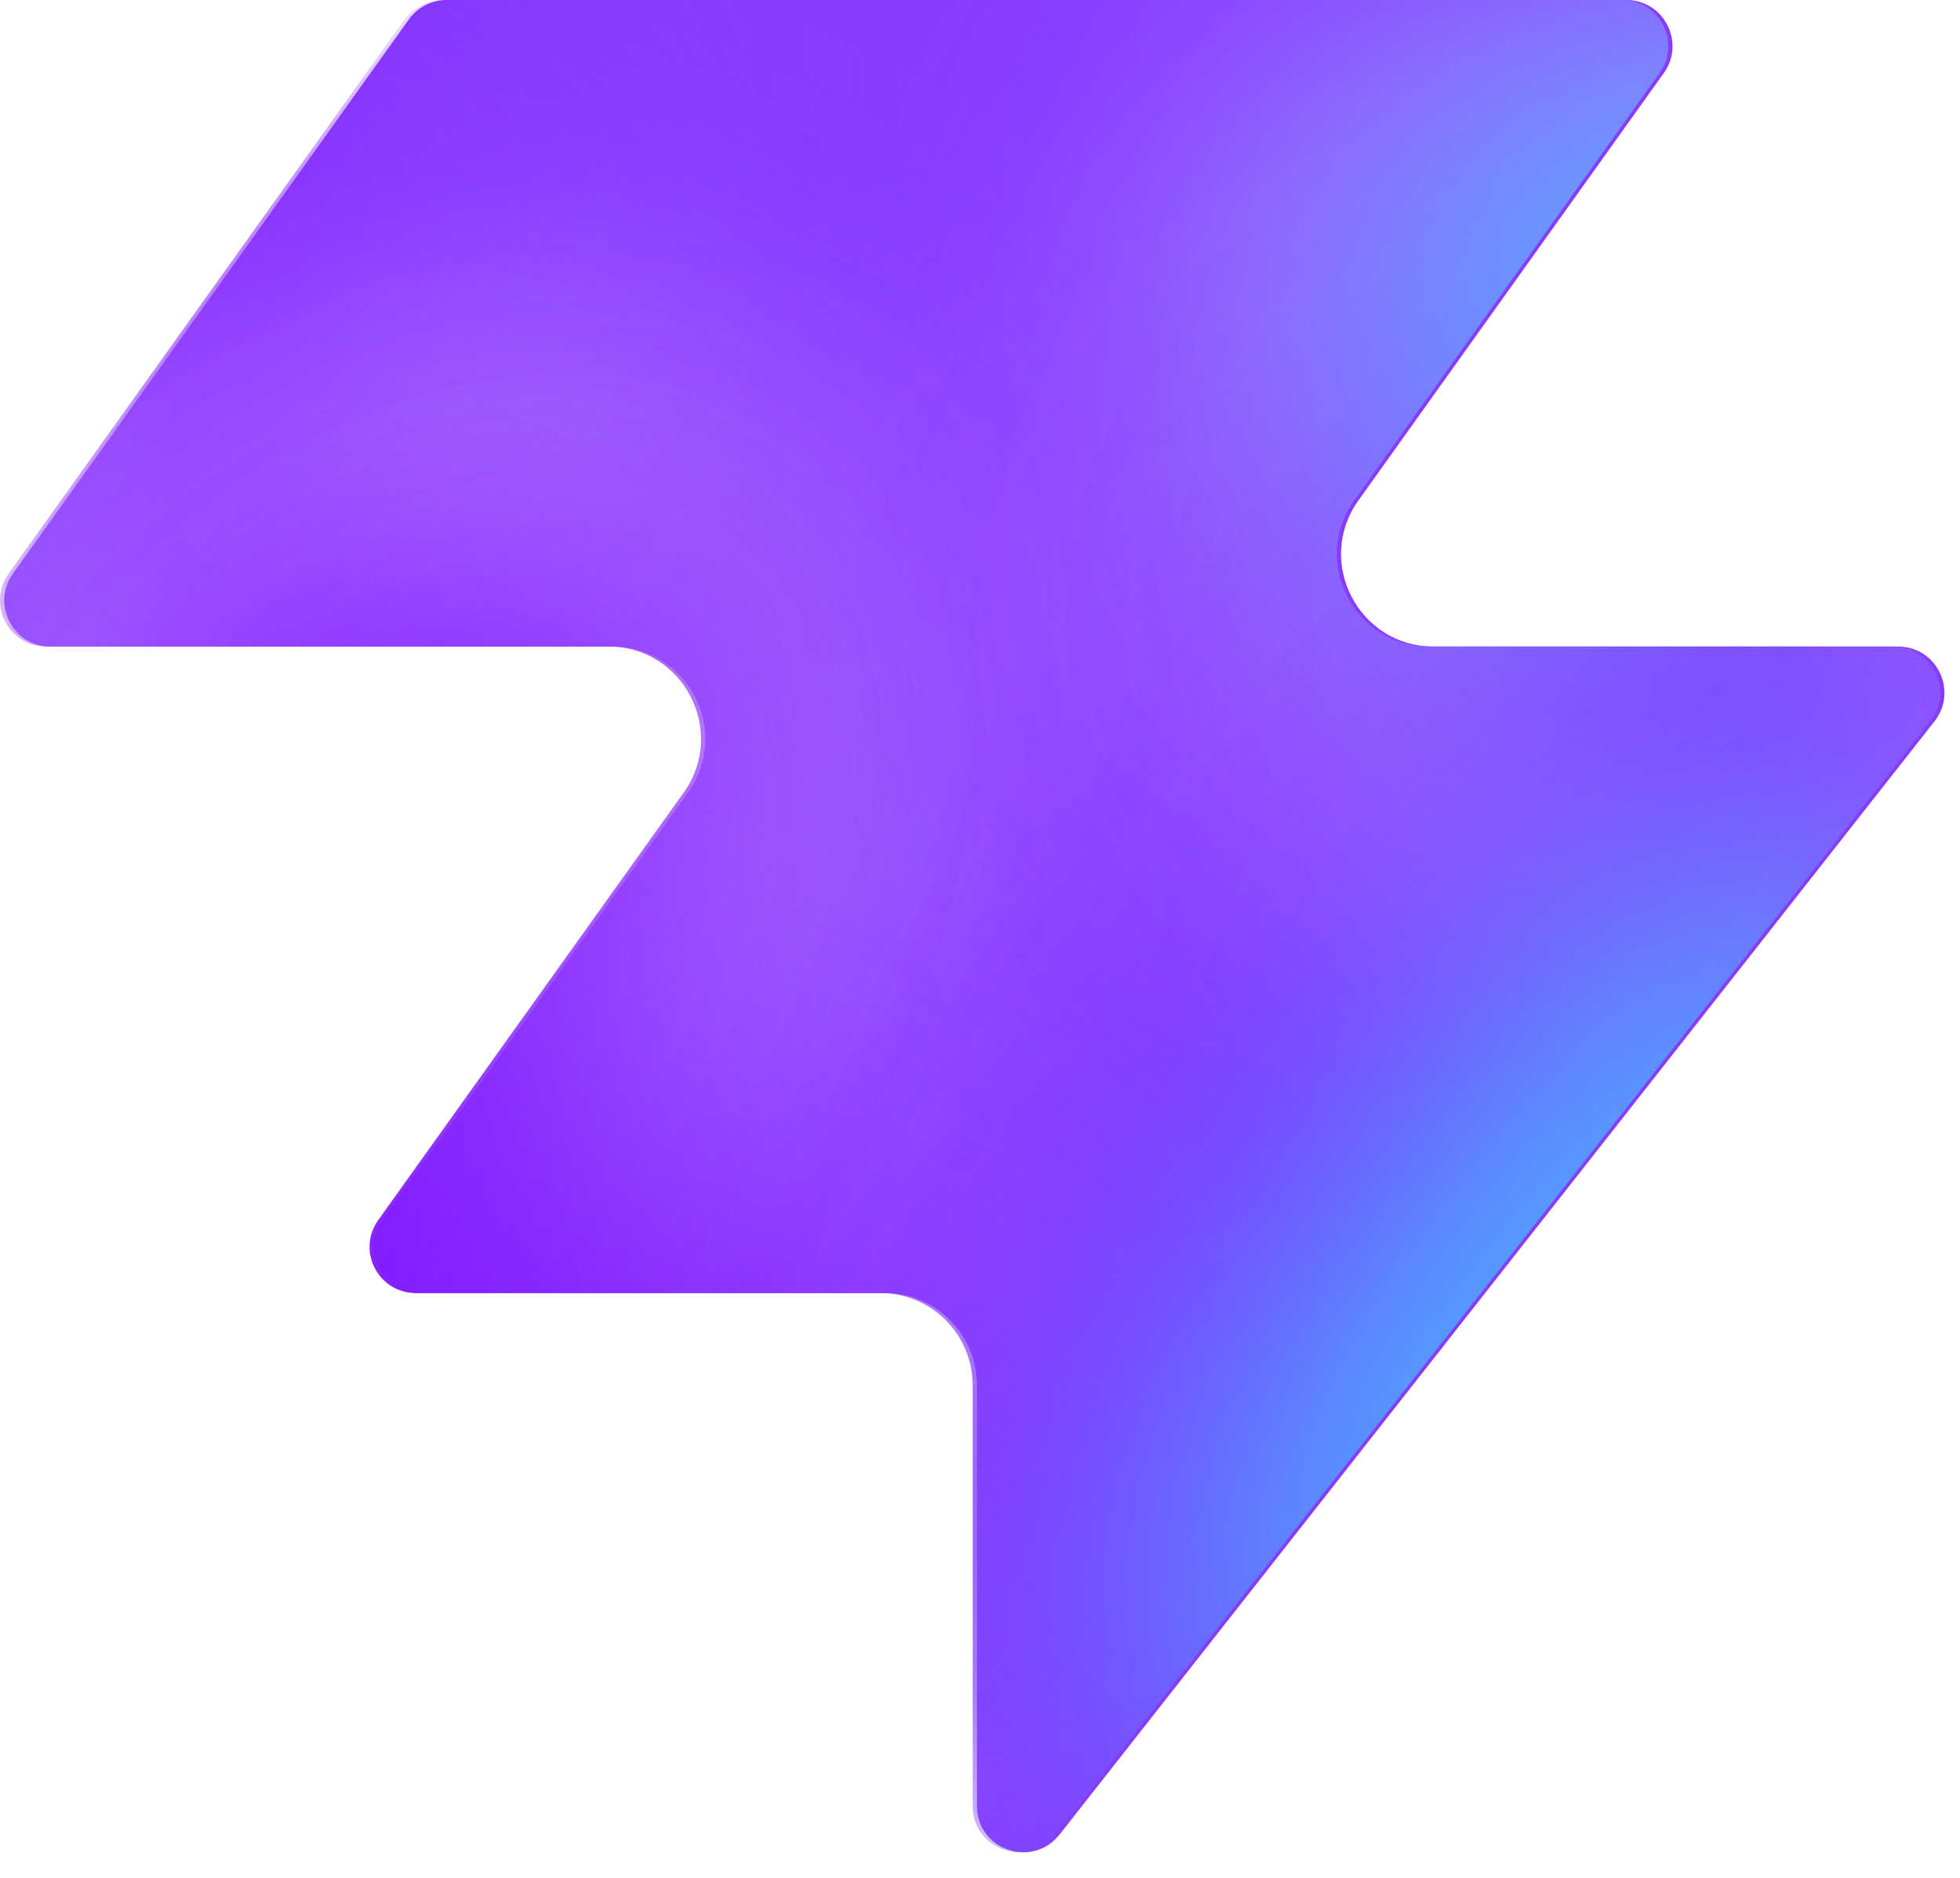
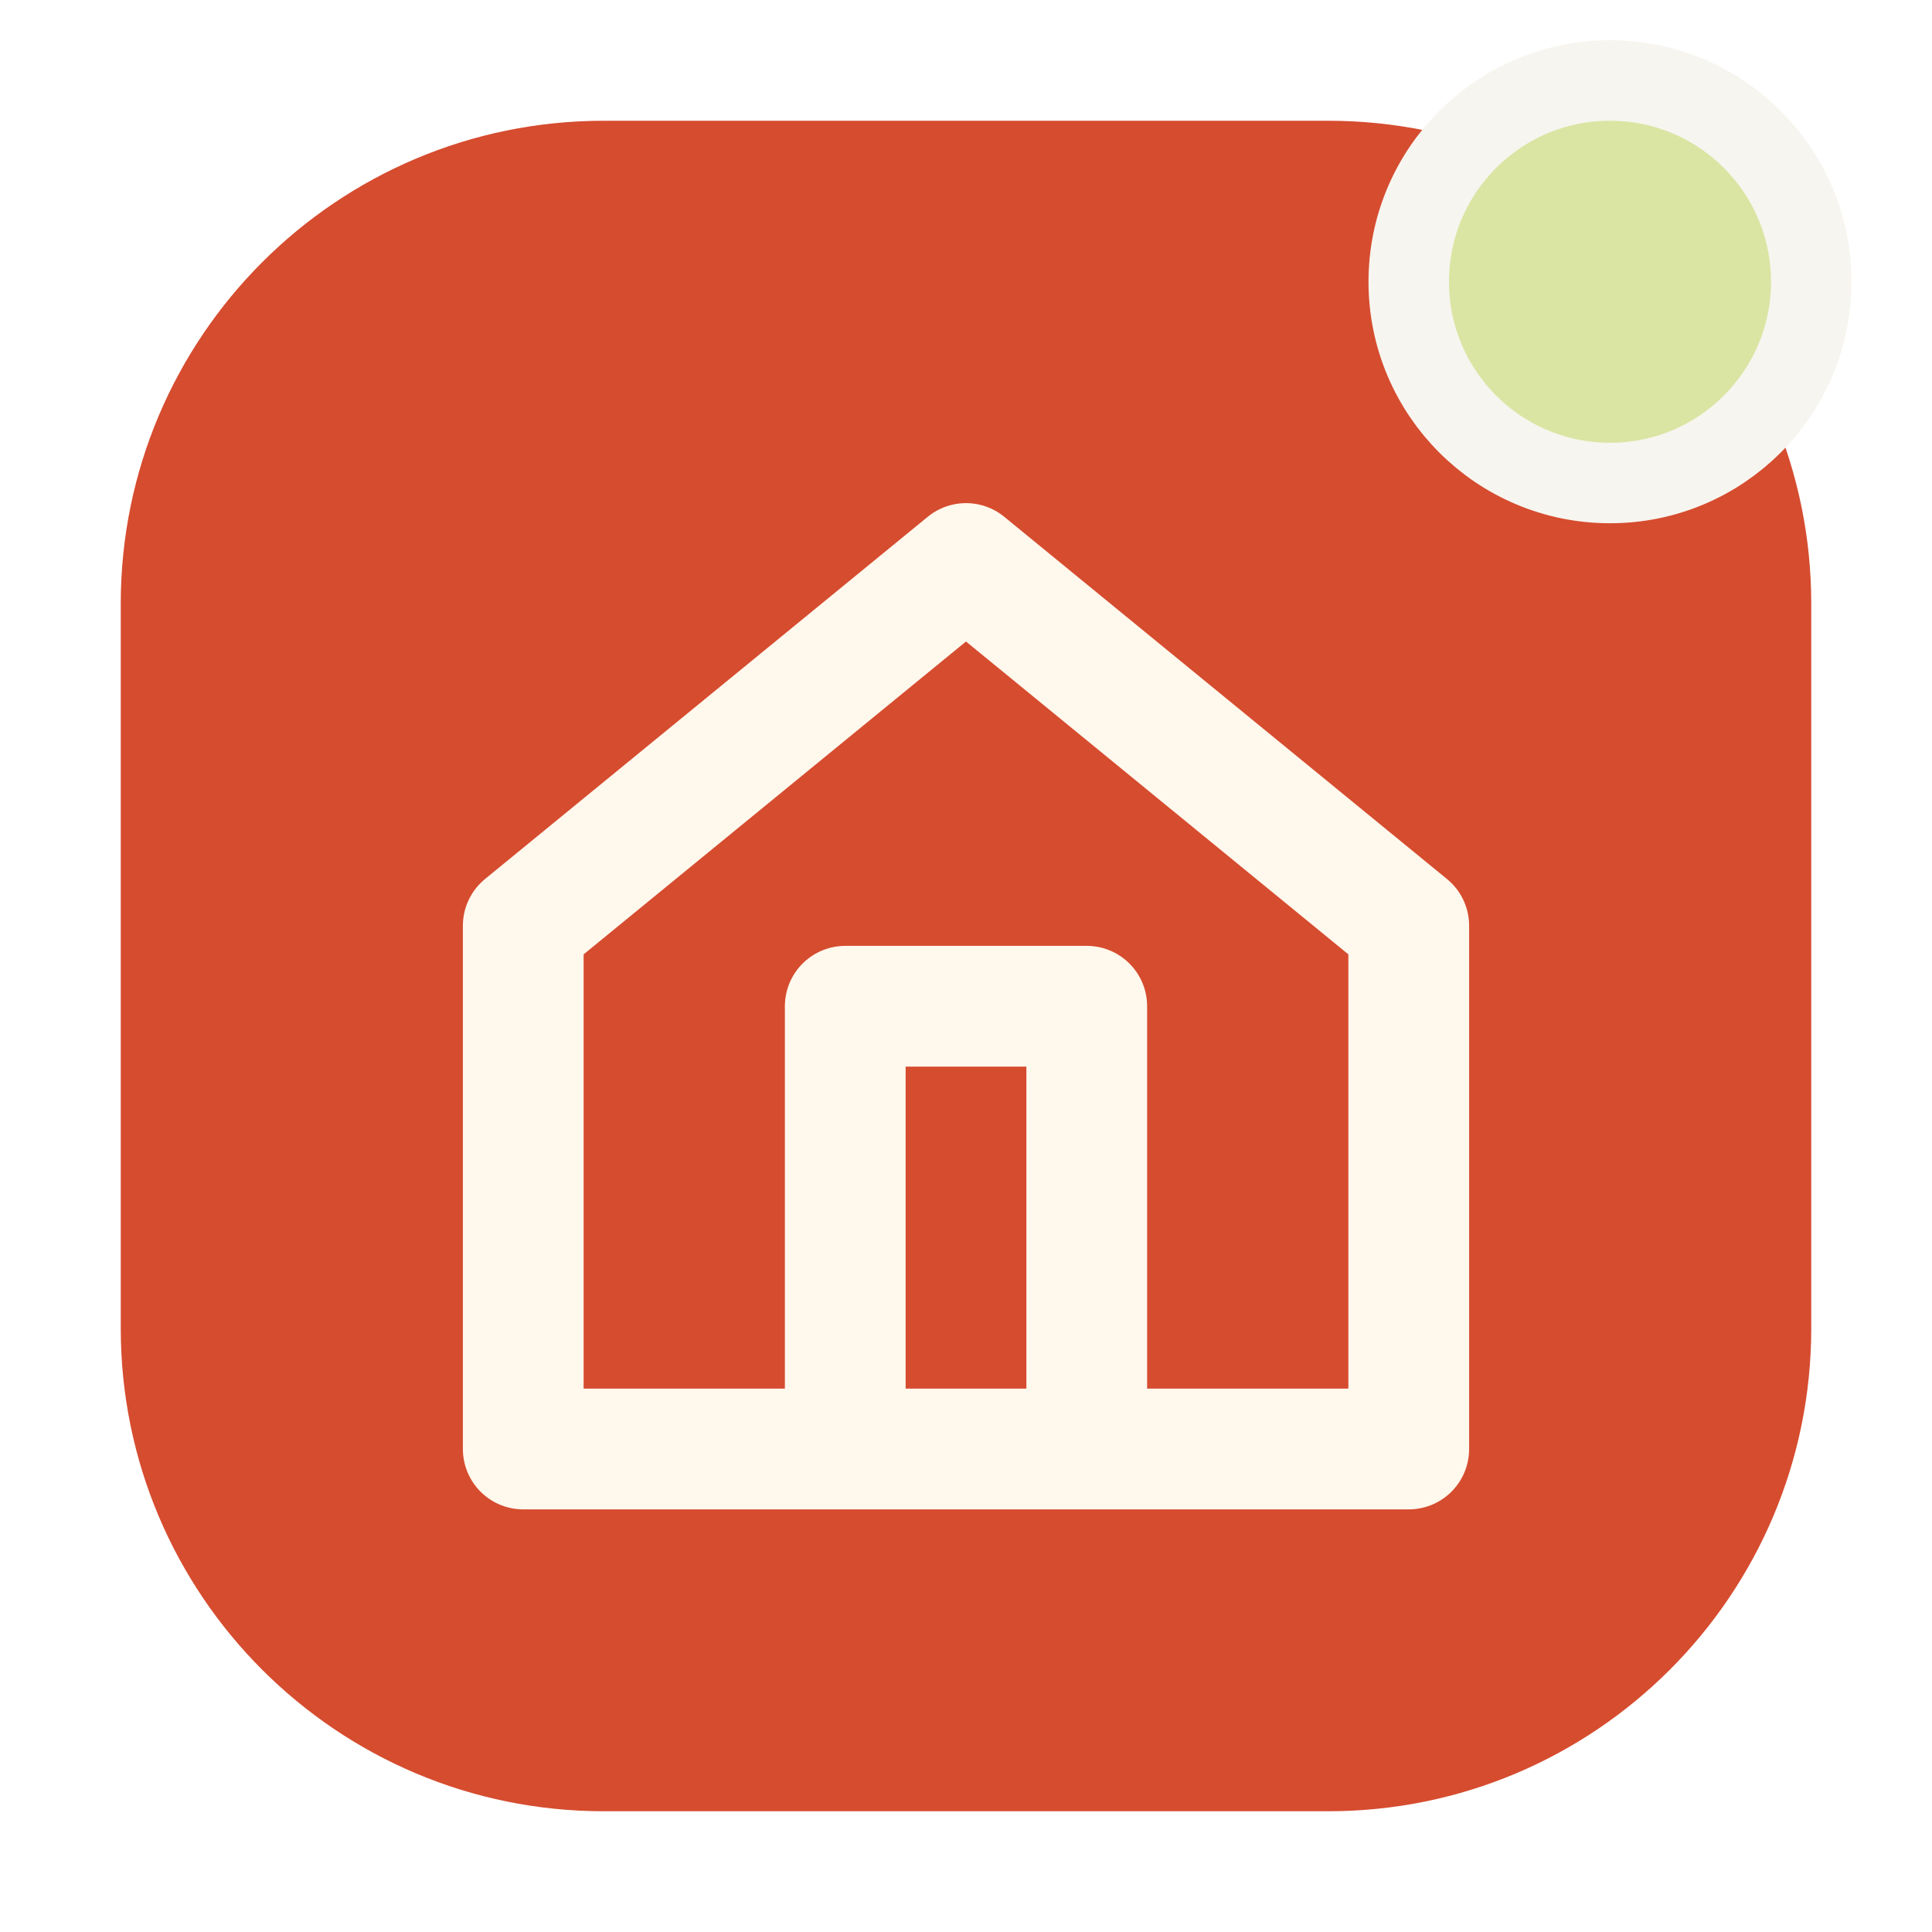
- <svg xmlns="http://www.w3.org/2000/svg" width="48" height="46" fill="none" viewBox="0 0 48 46">
-   <path fill="#863bff" d="M25.946 44.938c-.664.845-2.021.375-2.021-.698V33.937a2.26 2.26 0 0 0-2.262-2.262H10.287c-.92 0-1.456-1.04-.92-1.788l7.48-10.471c1.07-1.497 0-3.578-1.842-3.578H1.237c-.92 0-1.456-1.04-.92-1.788L10.013.474c.214-.297.556-.474.92-.474h28.894c.92 0 1.456 1.04.92 1.788l-7.48 10.471c-1.07 1.498 0 3.579 1.842 3.579h11.377c.943 0 1.473 1.088.89 1.83L25.947 44.94z" style="fill:#863bff;fill:color(display-p3 .525 .23 1);fill-opacity:1" />
-   <mask id="a" width="48" height="46" x="0" y="0" maskUnits="userSpaceOnUse" style="mask-type:alpha">
-     <path fill="#000" d="M25.842 44.938c-.664.844-2.021.375-2.021-.698V33.937a2.26 2.26 0 0 0-2.262-2.262H10.183c-.92 0-1.456-1.04-.92-1.788l7.48-10.471c1.07-1.498 0-3.579-1.842-3.579H1.133c-.92 0-1.456-1.04-.92-1.787L9.91.473c.214-.297.556-.474.92-.474h28.894c.92 0 1.456 1.04.92 1.788l-7.48 10.471c-1.07 1.498 0 3.578 1.842 3.578h11.377c.943 0 1.473 1.088.89 1.832L25.843 44.94z" style="fill:#000;fill-opacity:1" />
-   </mask>
-   <g mask="url(#a)">
-     <g filter="url(#b)">
-       <ellipse cx="5.508" cy="14.704" fill="#ede6ff" rx="5.508" ry="14.704" style="fill:#ede6ff;fill:color(display-p3 .927 .903 1);fill-opacity:1" transform="matrix(.00324 1 1 -.00324 -4.47 31.516)" />
-     </g>
-     <g filter="url(#c)">
-       <ellipse cx="10.399" cy="29.851" fill="#ede6ff" rx="10.399" ry="29.851" style="fill:#ede6ff;fill:color(display-p3 .927 .903 1);fill-opacity:1" transform="matrix(.00324 1 1 -.00324 -39.328 7.883)" />
-     </g>
-     <g filter="url(#d)">
-       <ellipse cx="5.508" cy="30.487" fill="#7e14ff" rx="5.508" ry="30.487" style="fill:#7e14ff;fill:color(display-p3 .492 .077 1);fill-opacity:1" transform="rotate(89.814 -25.913 -14.639)scale(1 -1)" />
-     </g>
-     <g filter="url(#e)">
-       <ellipse cx="5.508" cy="30.599" fill="#7e14ff" rx="5.508" ry="30.599" style="fill:#7e14ff;fill:color(display-p3 .492 .077 1);fill-opacity:1" transform="rotate(89.814 -32.644 -3.334)scale(1 -1)" />
-     </g>
-     <g filter="url(#f)">
-       <ellipse cx="5.508" cy="30.599" fill="#7e14ff" rx="5.508" ry="30.599" style="fill:#7e14ff;fill:color(display-p3 .492 .077 1);fill-opacity:1" transform="matrix(.00324 1 1 -.00324 -34.34 30.47)" />
-     </g>
-     <g filter="url(#g)">
-       <ellipse cx="14.072" cy="22.078" fill="#ede6ff" rx="14.072" ry="22.078" style="fill:#ede6ff;fill:color(display-p3 .927 .903 1);fill-opacity:1" transform="rotate(93.35 24.506 48.493)scale(-1 1)" />
-     </g>
-     <g filter="url(#h)">
-       <ellipse cx="3.47" cy="21.501" fill="#7e14ff" rx="3.47" ry="21.501" style="fill:#7e14ff;fill:color(display-p3 .492 .077 1);fill-opacity:1" transform="rotate(89.009 28.708 47.59)scale(-1 1)" />
-     </g>
-     <g filter="url(#i)">
-       <ellipse cx="3.47" cy="21.501" fill="#7e14ff" rx="3.47" ry="21.501" style="fill:#7e14ff;fill:color(display-p3 .492 .077 1);fill-opacity:1" transform="rotate(89.009 28.708 47.59)scale(-1 1)" />
-     </g>
-     <g filter="url(#j)">
-       <ellipse cx=".387" cy="8.972" fill="#7e14ff" rx="4.407" ry="29.108" style="fill:#7e14ff;fill:color(display-p3 .492 .077 1);fill-opacity:1" transform="rotate(39.51 .387 8.972)" />
-     </g>
-     <g filter="url(#k)">
-       <ellipse cx="47.523" cy="-6.092" fill="#7e14ff" rx="4.407" ry="29.108" style="fill:#7e14ff;fill:color(display-p3 .492 .077 1);fill-opacity:1" transform="rotate(37.892 47.523 -6.092)" />
-     </g>
-     <g filter="url(#l)">
-       <ellipse cx="41.412" cy="6.333" fill="#47bfff" rx="5.971" ry="9.665" style="fill:#47bfff;fill:color(display-p3 .28 .748 1);fill-opacity:1" transform="rotate(37.892 41.412 6.333)" />
-     </g>
-     <g filter="url(#m)">
-       <ellipse cx="-1.879" cy="38.332" fill="#7e14ff" rx="4.407" ry="29.108" style="fill:#7e14ff;fill:color(display-p3 .492 .077 1);fill-opacity:1" transform="rotate(37.892 -1.88 38.332)" />
-     </g>
-     <g filter="url(#n)">
-       <ellipse cx="-1.879" cy="38.332" fill="#7e14ff" rx="4.407" ry="29.108" style="fill:#7e14ff;fill:color(display-p3 .492 .077 1);fill-opacity:1" transform="rotate(37.892 -1.88 38.332)" />
-     </g>
-     <g filter="url(#o)">
-       <ellipse cx="35.651" cy="29.907" fill="#7e14ff" rx="4.407" ry="29.108" style="fill:#7e14ff;fill:color(display-p3 .492 .077 1);fill-opacity:1" transform="rotate(37.892 35.651 29.907)" />
-     </g>
-     <g filter="url(#p)">
-       <ellipse cx="38.418" cy="32.4" fill="#47bfff" rx="5.971" ry="15.297" style="fill:#47bfff;fill:color(display-p3 .28 .748 1);fill-opacity:1" transform="rotate(37.892 38.418 32.4)" />
-     </g>
-   </g>
-   <defs>
-     <filter id="b" width="60.045" height="41.654" x="-19.77" y="16.149" color-interpolation-filters="sRGB" filterUnits="userSpaceOnUse">
-       <feFlood flood-opacity="0" result="BackgroundImageFix" />
-       <feBlend in="SourceGraphic" in2="BackgroundImageFix" result="shape" />
-       <feGaussianBlur result="effect1_foregroundBlur_2002_17158" stdDeviation="7.659" />
-     </filter>
-     <filter id="c" width="90.34" height="51.437" x="-54.613" y="-7.533" color-interpolation-filters="sRGB" filterUnits="userSpaceOnUse">
-       <feFlood flood-opacity="0" result="BackgroundImageFix" />
-       <feBlend in="SourceGraphic" in2="BackgroundImageFix" result="shape" />
-       <feGaussianBlur result="effect1_foregroundBlur_2002_17158" stdDeviation="7.659" />
-     </filter>
-     <filter id="d" width="79.355" height="29.4" x="-49.64" y="2.03" color-interpolation-filters="sRGB" filterUnits="userSpaceOnUse">
-       <feFlood flood-opacity="0" result="BackgroundImageFix" />
-       <feBlend in="SourceGraphic" in2="BackgroundImageFix" result="shape" />
-       <feGaussianBlur result="effect1_foregroundBlur_2002_17158" stdDeviation="4.596" />
-     </filter>
-     <filter id="e" width="79.579" height="29.4" x="-45.045" y="20.029" color-interpolation-filters="sRGB" filterUnits="userSpaceOnUse">
-       <feFlood flood-opacity="0" result="BackgroundImageFix" />
-       <feBlend in="SourceGraphic" in2="BackgroundImageFix" result="shape" />
-       <feGaussianBlur result="effect1_foregroundBlur_2002_17158" stdDeviation="4.596" />
-     </filter>
-     <filter id="f" width="79.579" height="29.4" x="-43.513" y="21.178" color-interpolation-filters="sRGB" filterUnits="userSpaceOnUse">
-       <feFlood flood-opacity="0" result="BackgroundImageFix" />
-       <feBlend in="SourceGraphic" in2="BackgroundImageFix" result="shape" />
-       <feGaussianBlur result="effect1_foregroundBlur_2002_17158" stdDeviation="4.596" />
-     </filter>
-     <filter id="g" width="74.749" height="58.852" x="15.756" y="-17.901" color-interpolation-filters="sRGB" filterUnits="userSpaceOnUse">
-       <feFlood flood-opacity="0" result="BackgroundImageFix" />
-       <feBlend in="SourceGraphic" in2="BackgroundImageFix" result="shape" />
-       <feGaussianBlur result="effect1_foregroundBlur_2002_17158" stdDeviation="7.659" />
-     </filter>
-     <filter id="h" width="61.377" height="25.362" x="23.548" y="2.284" color-interpolation-filters="sRGB" filterUnits="userSpaceOnUse">
-       <feFlood flood-opacity="0" result="BackgroundImageFix" />
-       <feBlend in="SourceGraphic" in2="BackgroundImageFix" result="shape" />
-       <feGaussianBlur result="effect1_foregroundBlur_2002_17158" stdDeviation="4.596" />
-     </filter>
-     <filter id="i" width="61.377" height="25.362" x="23.548" y="2.284" color-interpolation-filters="sRGB" filterUnits="userSpaceOnUse">
-       <feFlood flood-opacity="0" result="BackgroundImageFix" />
-       <feBlend in="SourceGraphic" in2="BackgroundImageFix" result="shape" />
-       <feGaussianBlur result="effect1_foregroundBlur_2002_17158" stdDeviation="4.596" />
-     </filter>
-     <filter id="j" width="56.045" height="63.649" x="-27.636" y="-22.853" color-interpolation-filters="sRGB" filterUnits="userSpaceOnUse">
-       <feFlood flood-opacity="0" result="BackgroundImageFix" />
-       <feBlend in="SourceGraphic" in2="BackgroundImageFix" result="shape" />
-       <feGaussianBlur result="effect1_foregroundBlur_2002_17158" stdDeviation="4.596" />
-     </filter>
-     <filter id="k" width="54.814" height="64.646" x="20.116" y="-38.415" color-interpolation-filters="sRGB" filterUnits="userSpaceOnUse">
-       <feFlood flood-opacity="0" result="BackgroundImageFix" />
-       <feBlend in="SourceGraphic" in2="BackgroundImageFix" result="shape" />
-       <feGaussianBlur result="effect1_foregroundBlur_2002_17158" stdDeviation="4.596" />
-     </filter>
-     <filter id="l" width="33.541" height="35.313" x="24.641" y="-11.323" color-interpolation-filters="sRGB" filterUnits="userSpaceOnUse">
-       <feFlood flood-opacity="0" result="BackgroundImageFix" />
-       <feBlend in="SourceGraphic" in2="BackgroundImageFix" result="shape" />
-       <feGaussianBlur result="effect1_foregroundBlur_2002_17158" stdDeviation="4.596" />
-     </filter>
-     <filter id="m" width="54.814" height="64.646" x="-29.286" y="6.009" color-interpolation-filters="sRGB" filterUnits="userSpaceOnUse">
-       <feFlood flood-opacity="0" result="BackgroundImageFix" />
-       <feBlend in="SourceGraphic" in2="BackgroundImageFix" result="shape" />
-       <feGaussianBlur result="effect1_foregroundBlur_2002_17158" stdDeviation="4.596" />
-     </filter>
-     <filter id="n" width="54.814" height="64.646" x="-29.286" y="6.009" color-interpolation-filters="sRGB" filterUnits="userSpaceOnUse">
-       <feFlood flood-opacity="0" result="BackgroundImageFix" />
-       <feBlend in="SourceGraphic" in2="BackgroundImageFix" result="shape" />
-       <feGaussianBlur result="effect1_foregroundBlur_2002_17158" stdDeviation="4.596" />
-     </filter>
-     <filter id="o" width="54.814" height="64.646" x="8.244" y="-2.416" color-interpolation-filters="sRGB" filterUnits="userSpaceOnUse">
-       <feFlood flood-opacity="0" result="BackgroundImageFix" />
-       <feBlend in="SourceGraphic" in2="BackgroundImageFix" result="shape" />
-       <feGaussianBlur result="effect1_foregroundBlur_2002_17158" stdDeviation="4.596" />
-     </filter>
-     <filter id="p" width="39.409" height="43.623" x="18.713" y="10.588" color-interpolation-filters="sRGB" filterUnits="userSpaceOnUse">
-       <feFlood flood-opacity="0" result="BackgroundImageFix" />
-       <feBlend in="SourceGraphic" in2="BackgroundImageFix" result="shape" />
-       <feGaussianBlur result="effect1_foregroundBlur_2002_17158" stdDeviation="4.596" />
-     </filter>
-   </defs>
+ <svg xmlns="http://www.w3.org/2000/svg" viewBox="0 0 48 48">
+   <rect x="3" y="3" width="42" height="42" rx="12" fill="#d64c2f" />
+   <path d="m13 23 11-9 11 9v13H13Zm8 13V25h6v11" fill="none" stroke="#fff8ed" stroke-width="3" stroke-linejoin="round" />
+   <circle cx="40" cy="7" r="5" fill="#dae5a3" stroke="#f7f5ef" stroke-width="2" />
</svg>
